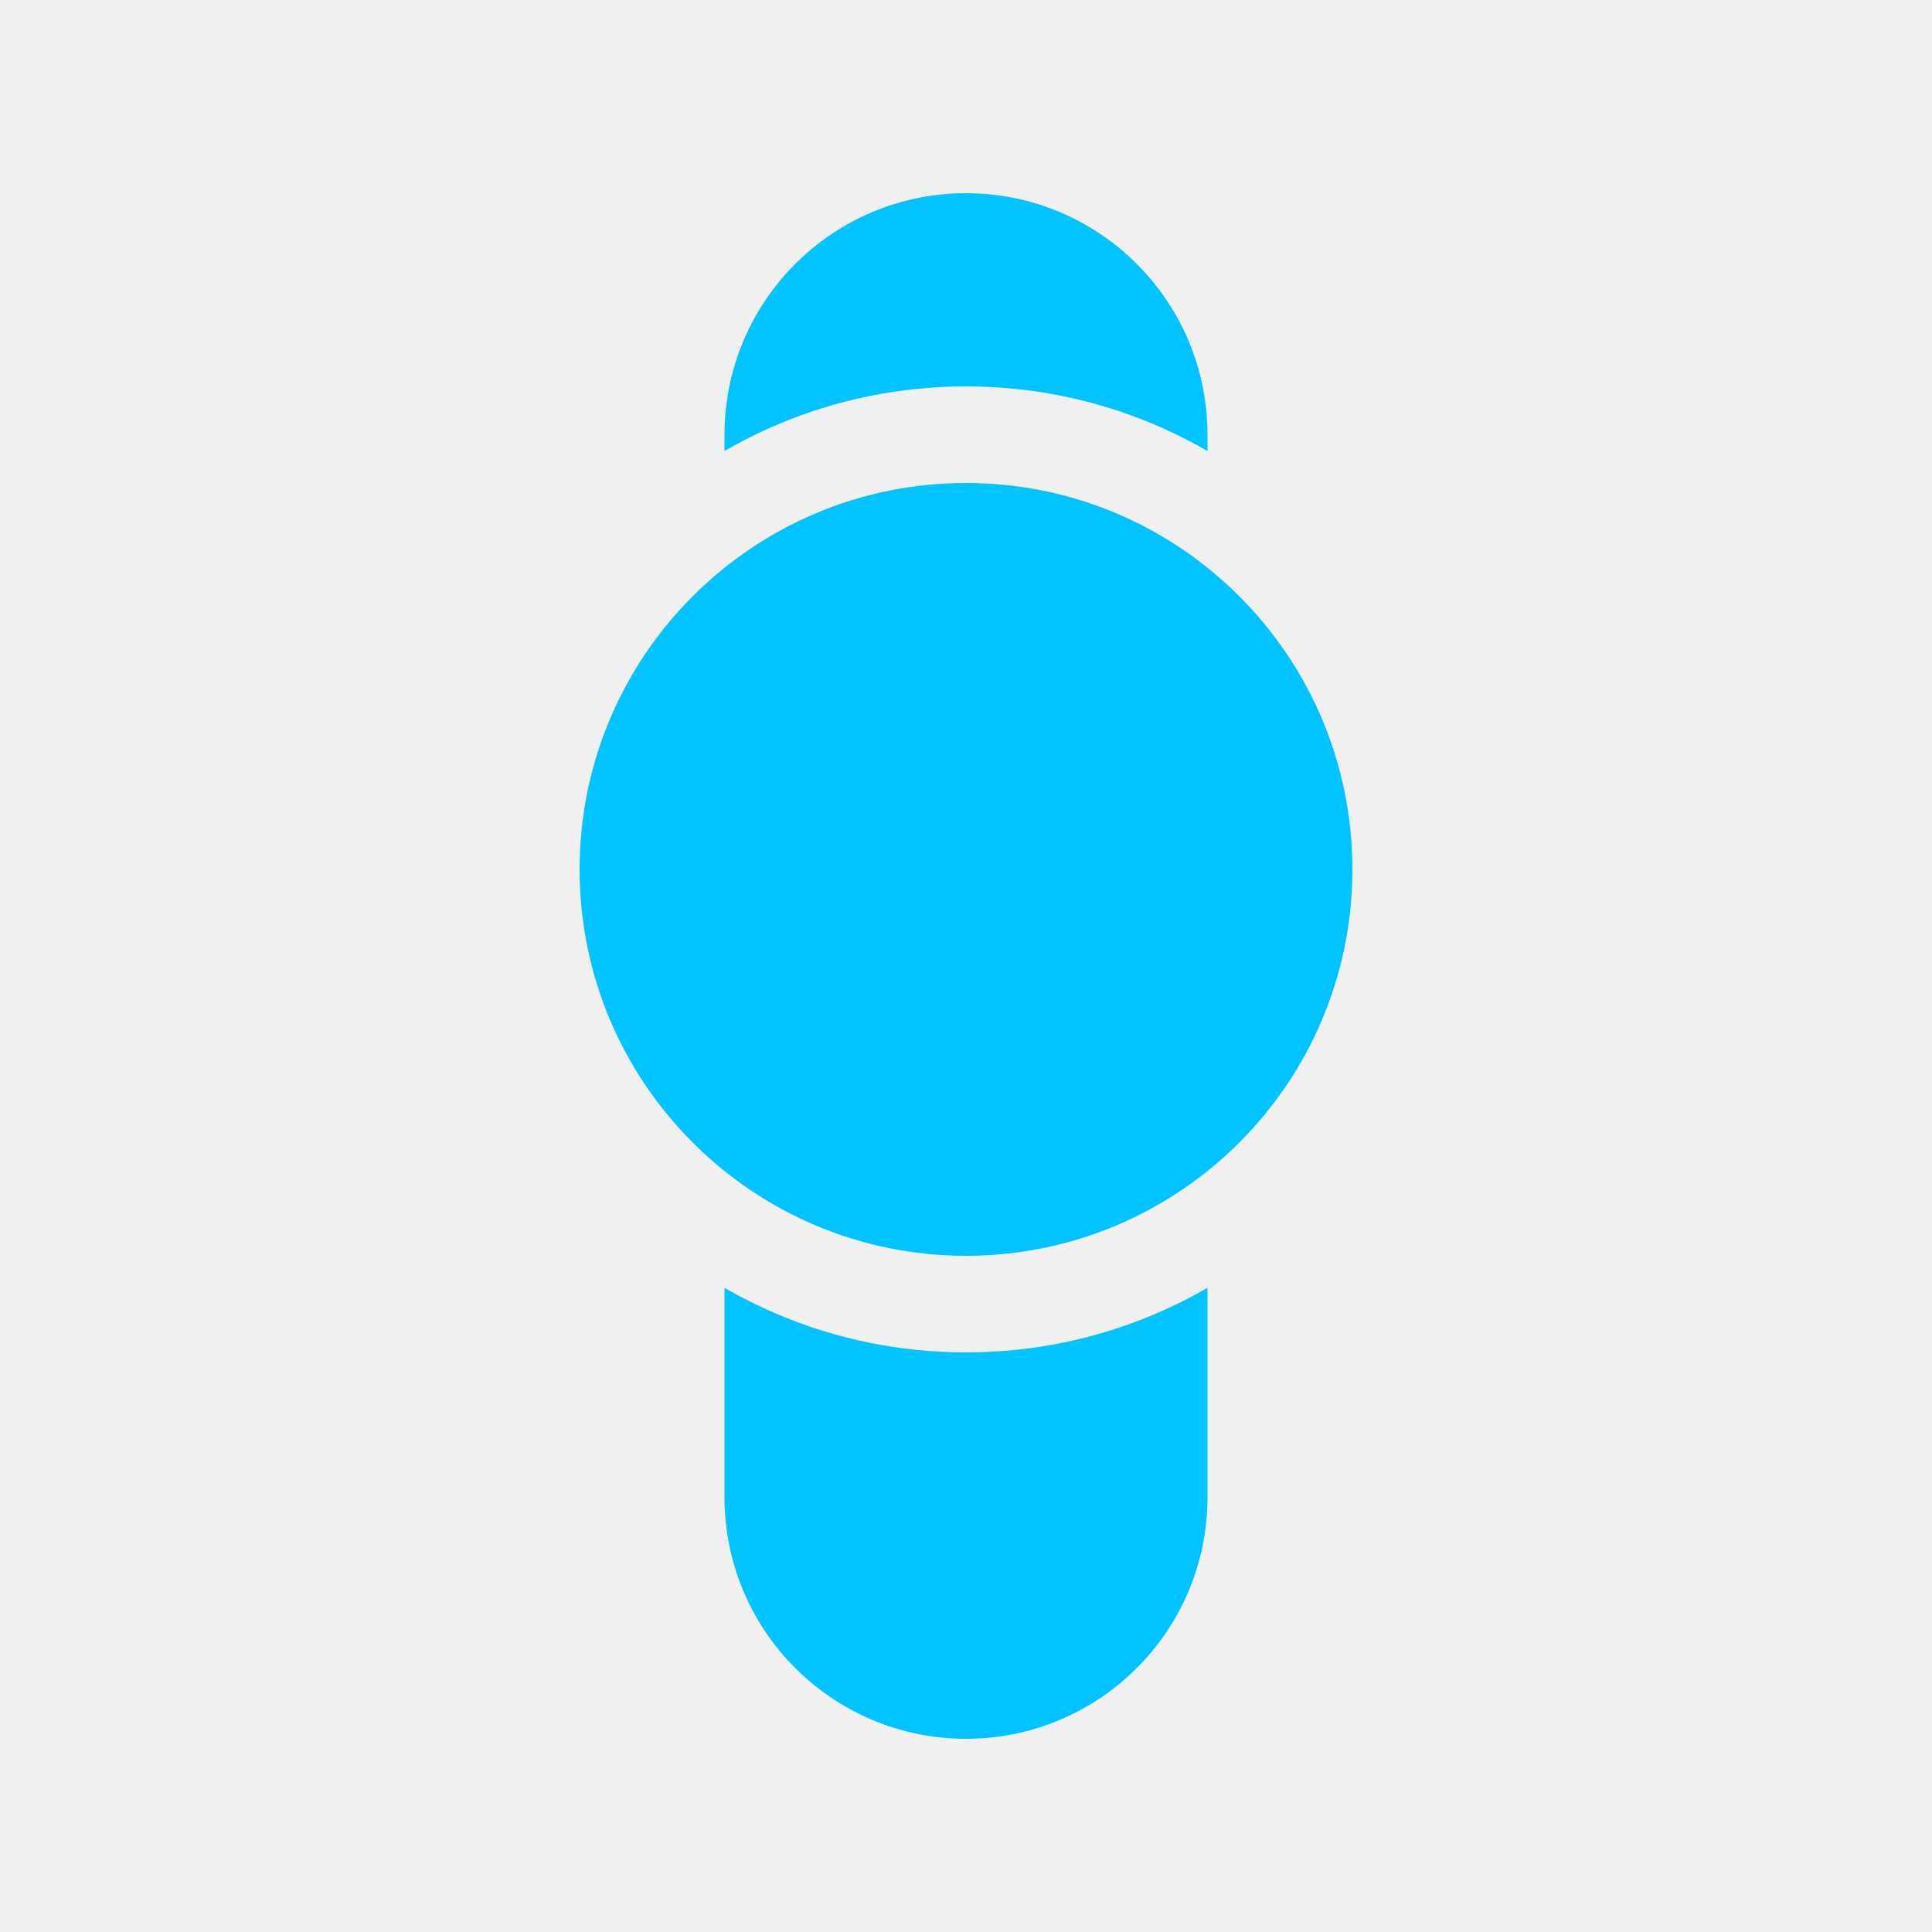
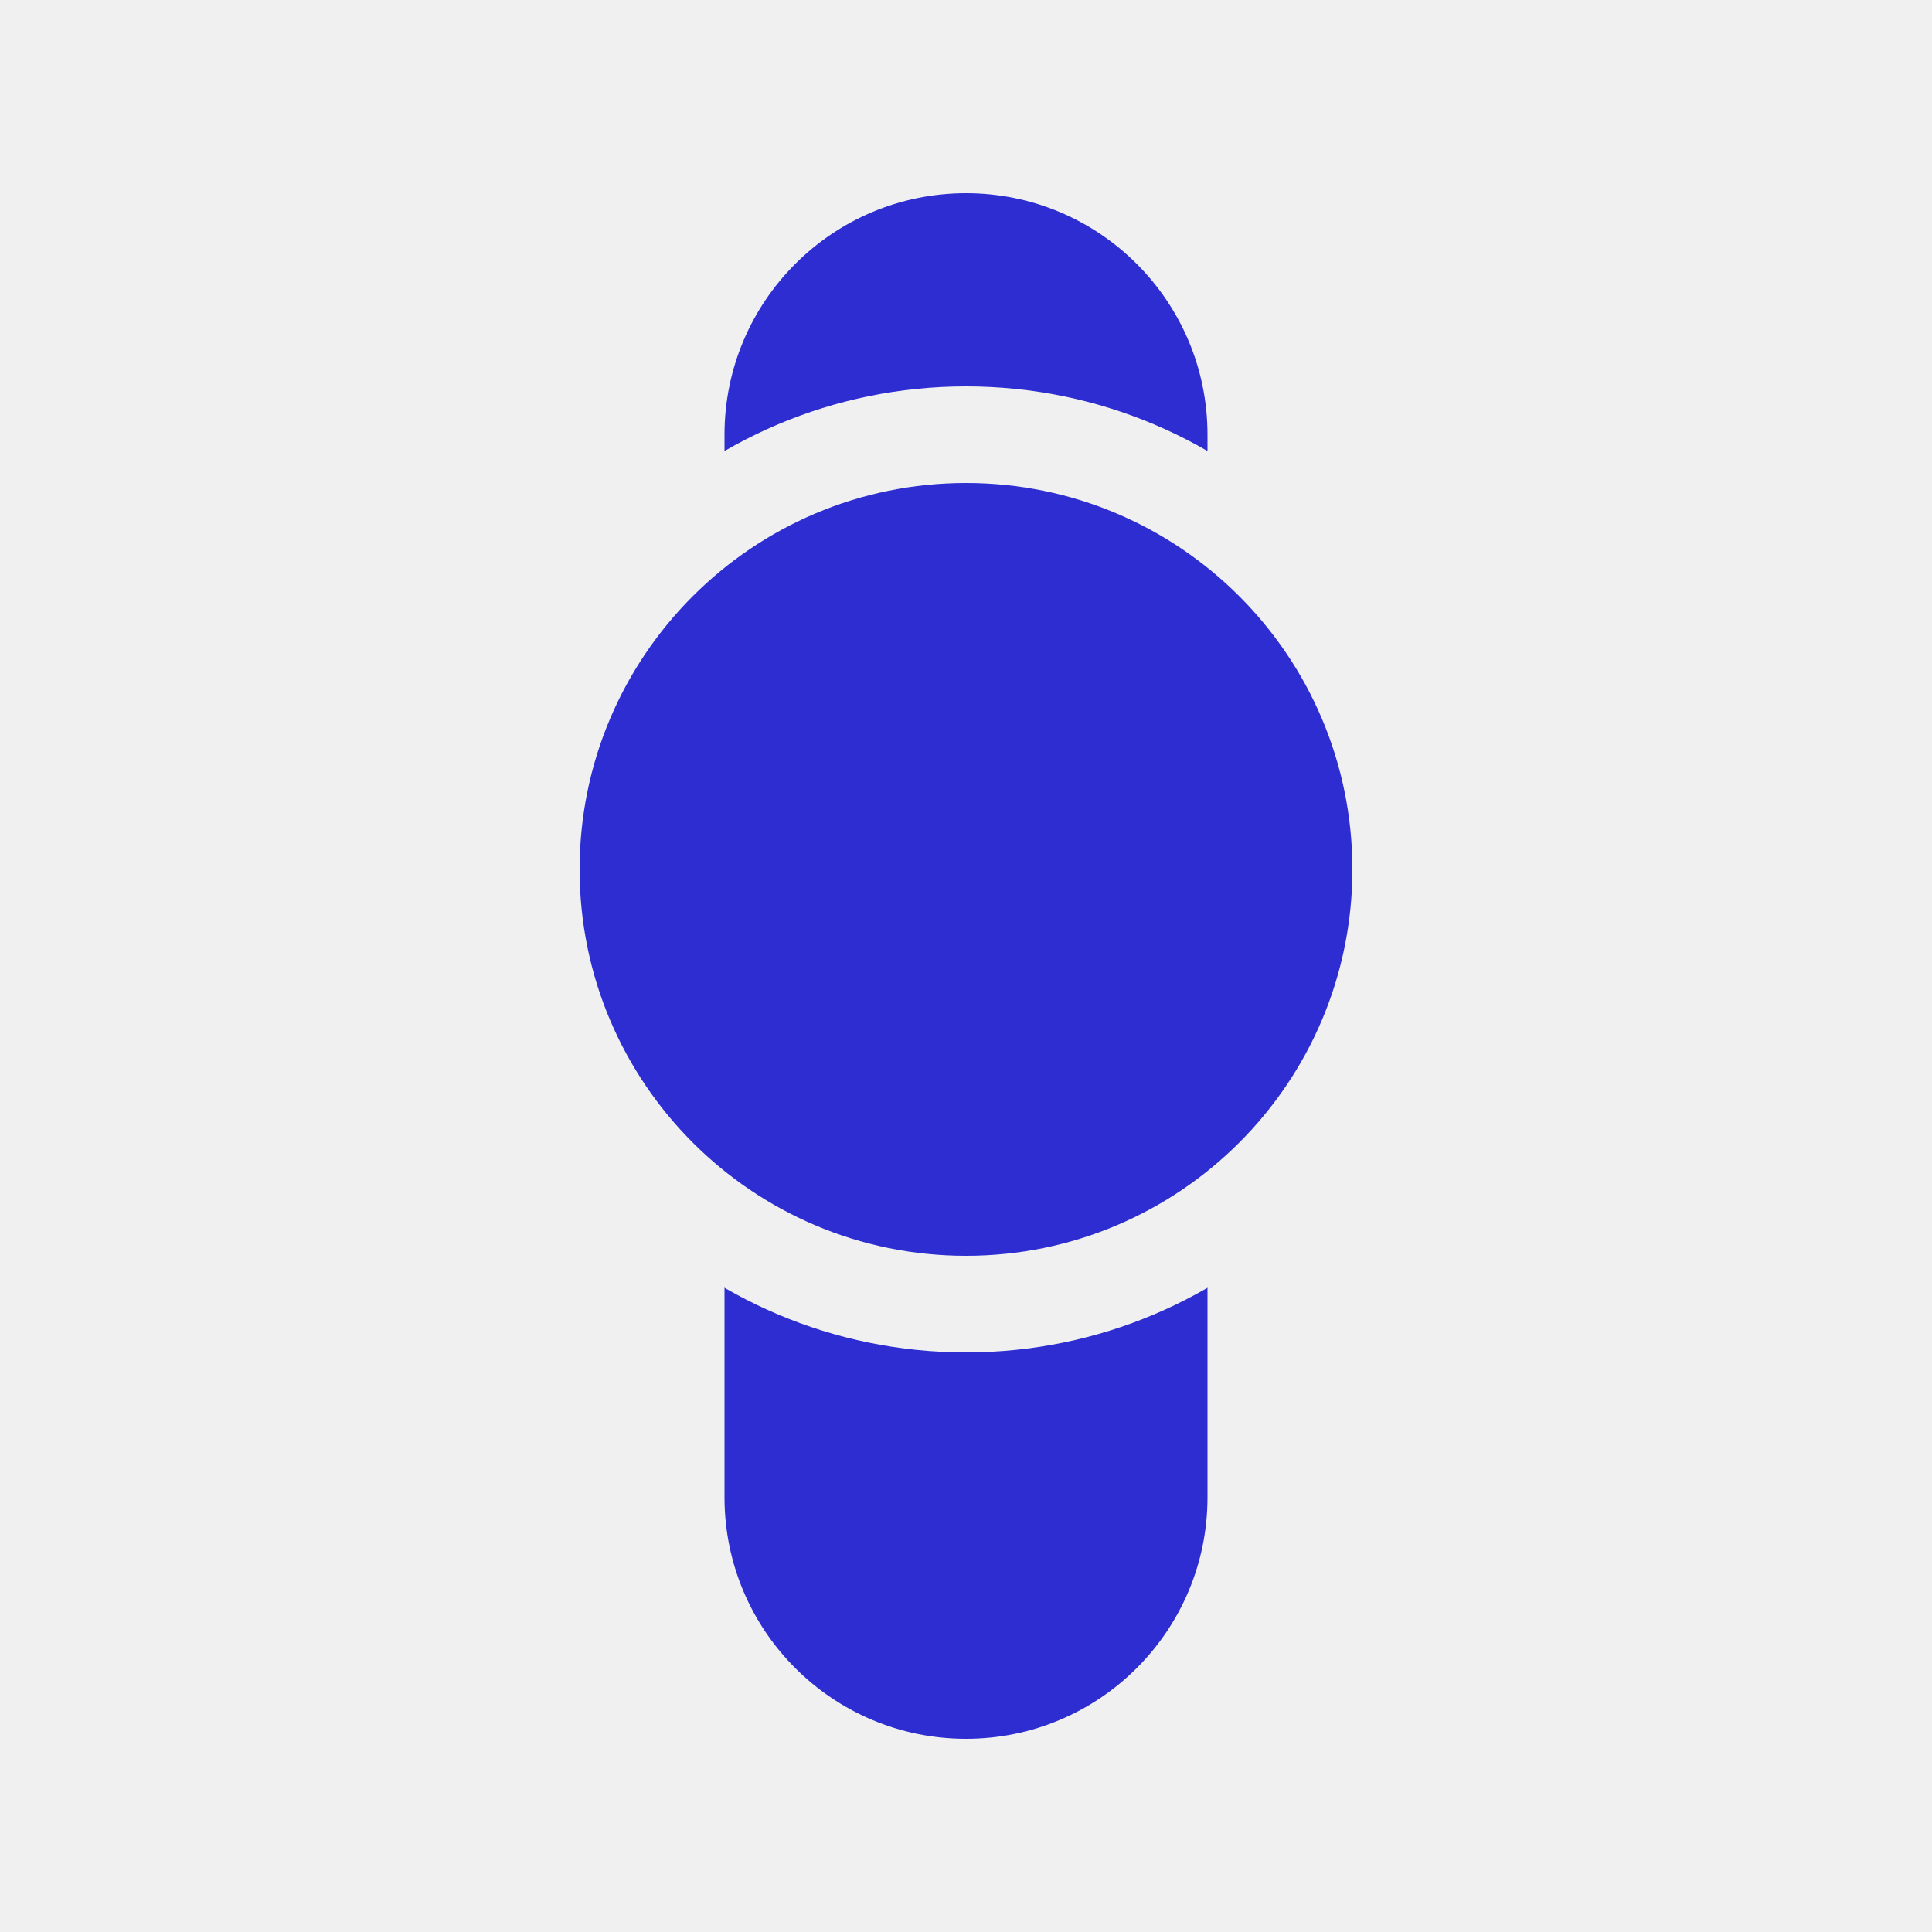
<svg xmlns="http://www.w3.org/2000/svg" width="20px" height="20px" viewBox="0 0 20 20" version="1.1">
  <defs />
  <mask id="myMask">
    <rect x="0" y="0" width="20" height="20" fill="white" />
    <circle cx="10" cy="9" r="5" fill="black" />
  </mask>
  <g id="Page-1" stroke="none" stroke-width="1" fill="none" fill-rule="evenodd">
-     <g id="modify" fill="#00c3ff">
+     <g id="modify" fill="#2D2DD2">
      <rect x="7.5" y="2" width="5" height="16" rx="2.5" mask="url(#myMask)" />
      <circle cx="10" cy="9" r="4" />
    </g>
  </g>
</svg>
